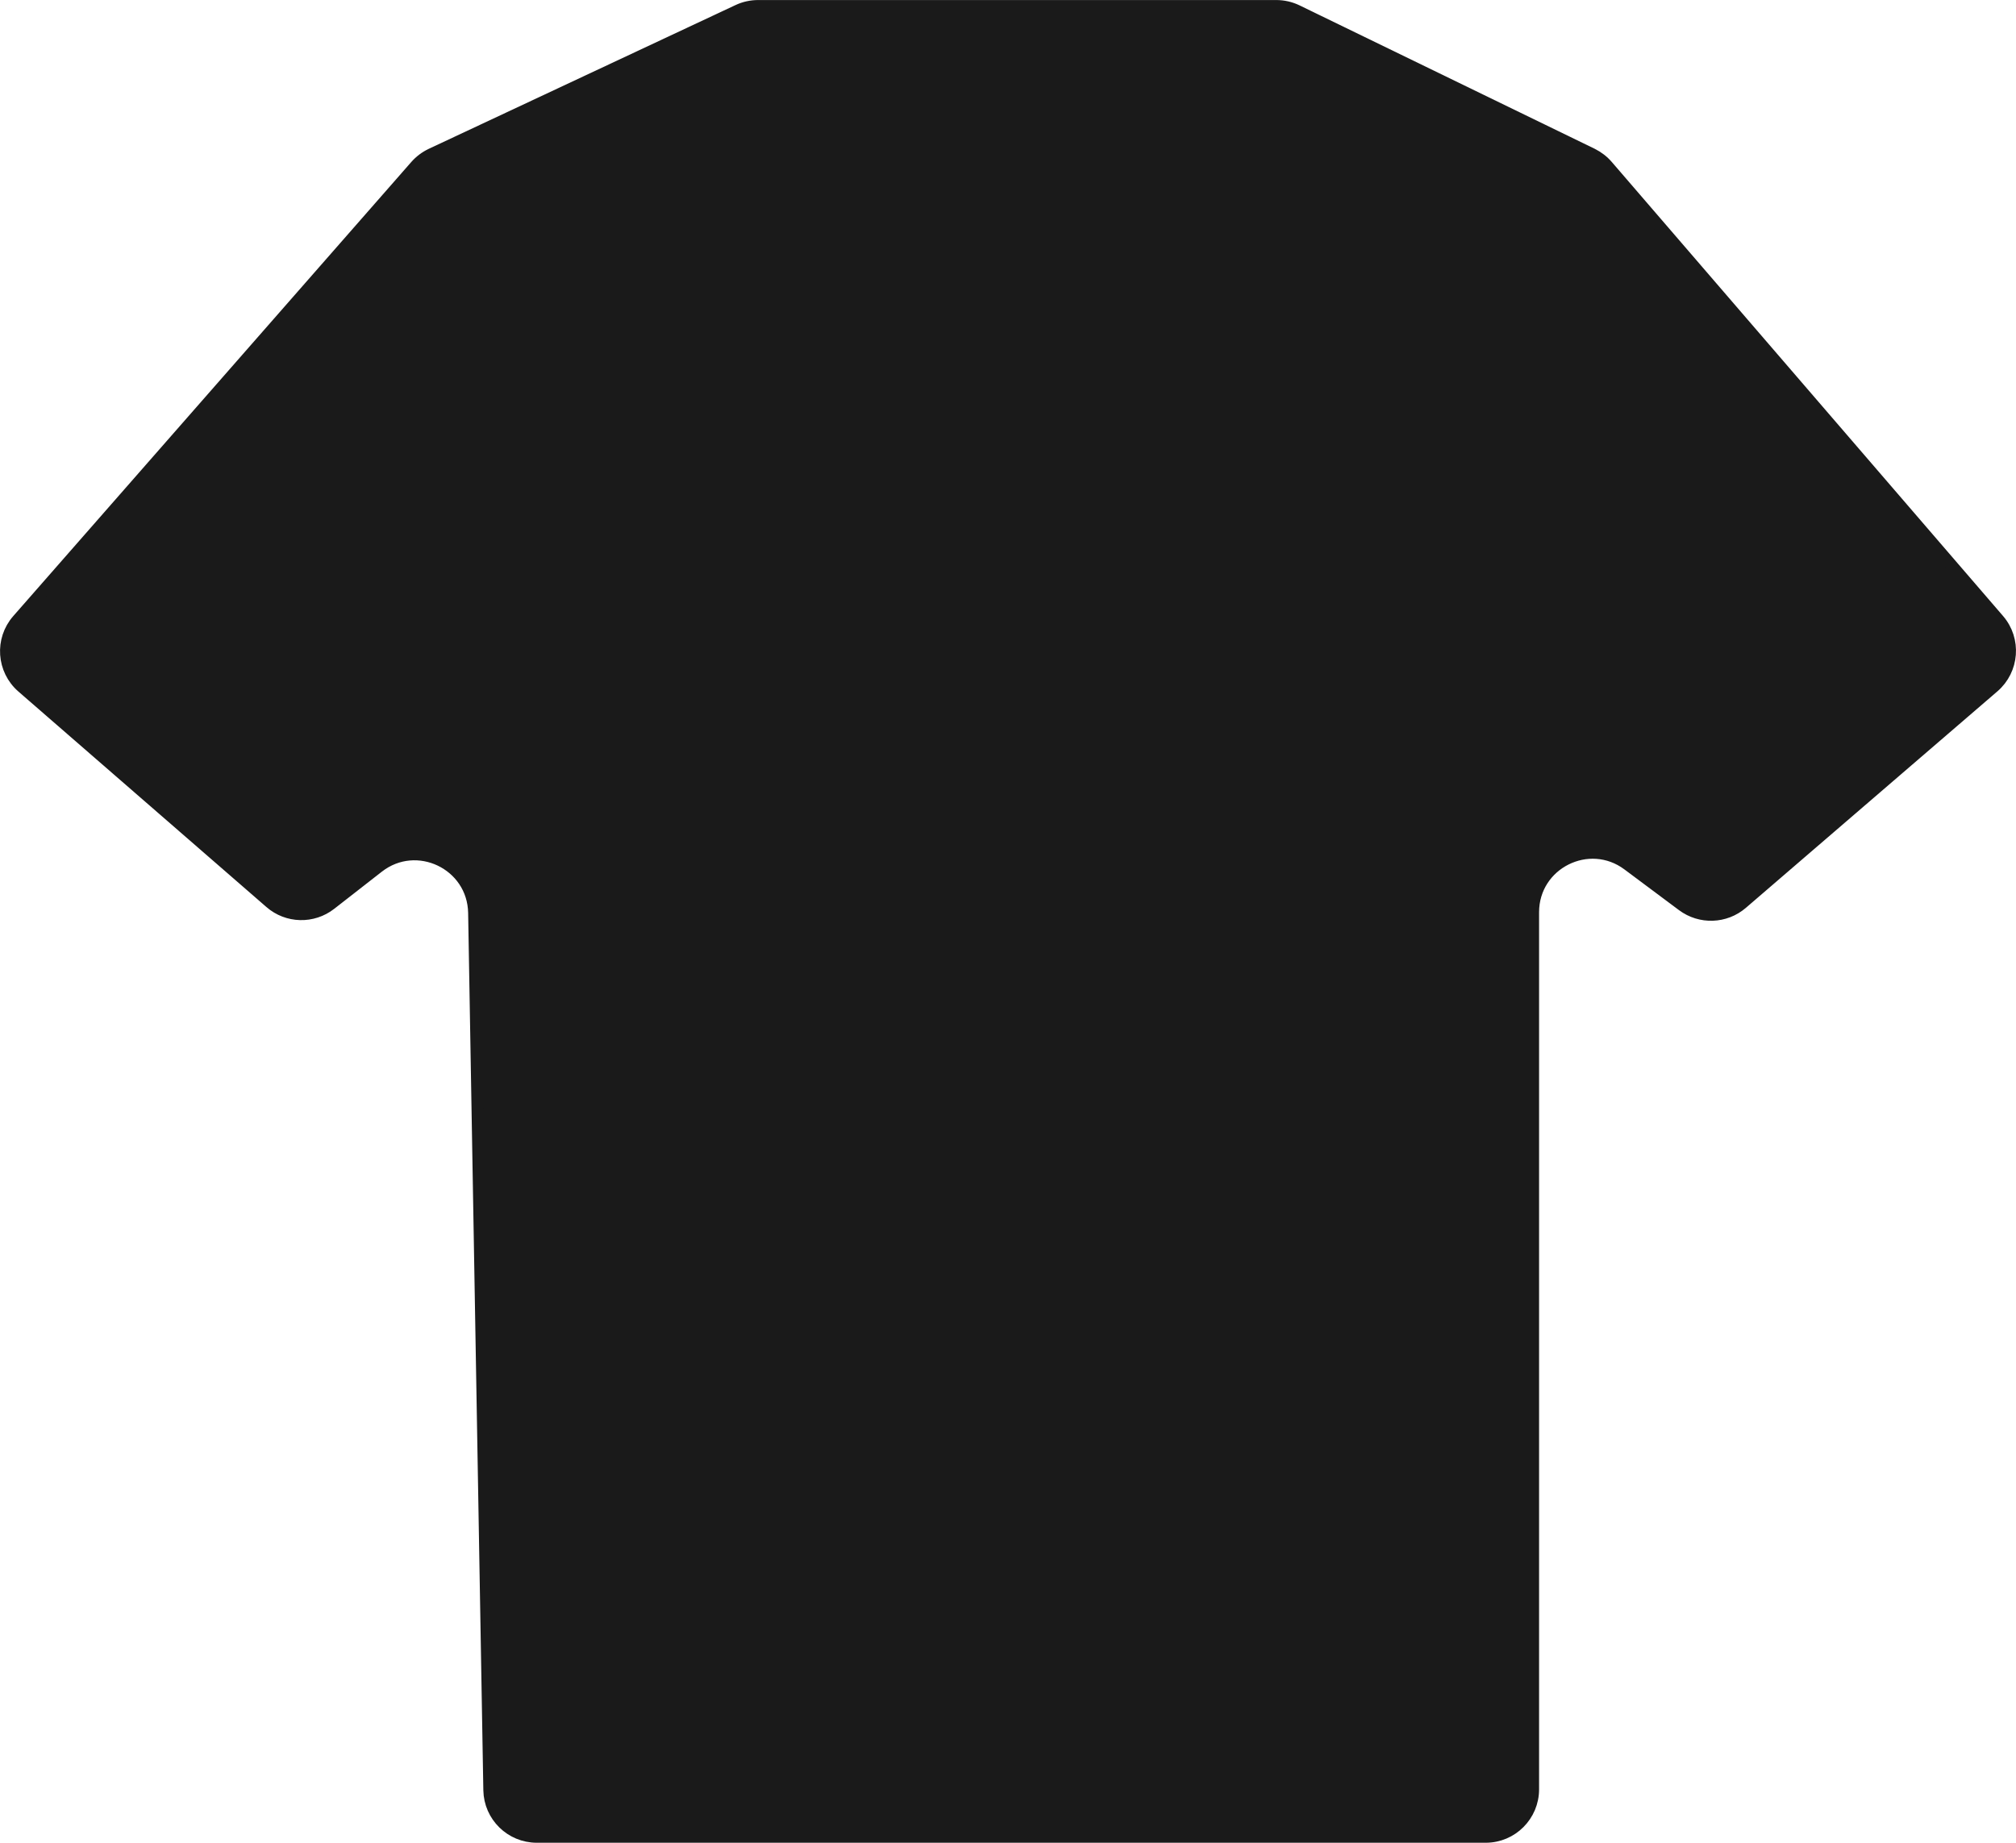
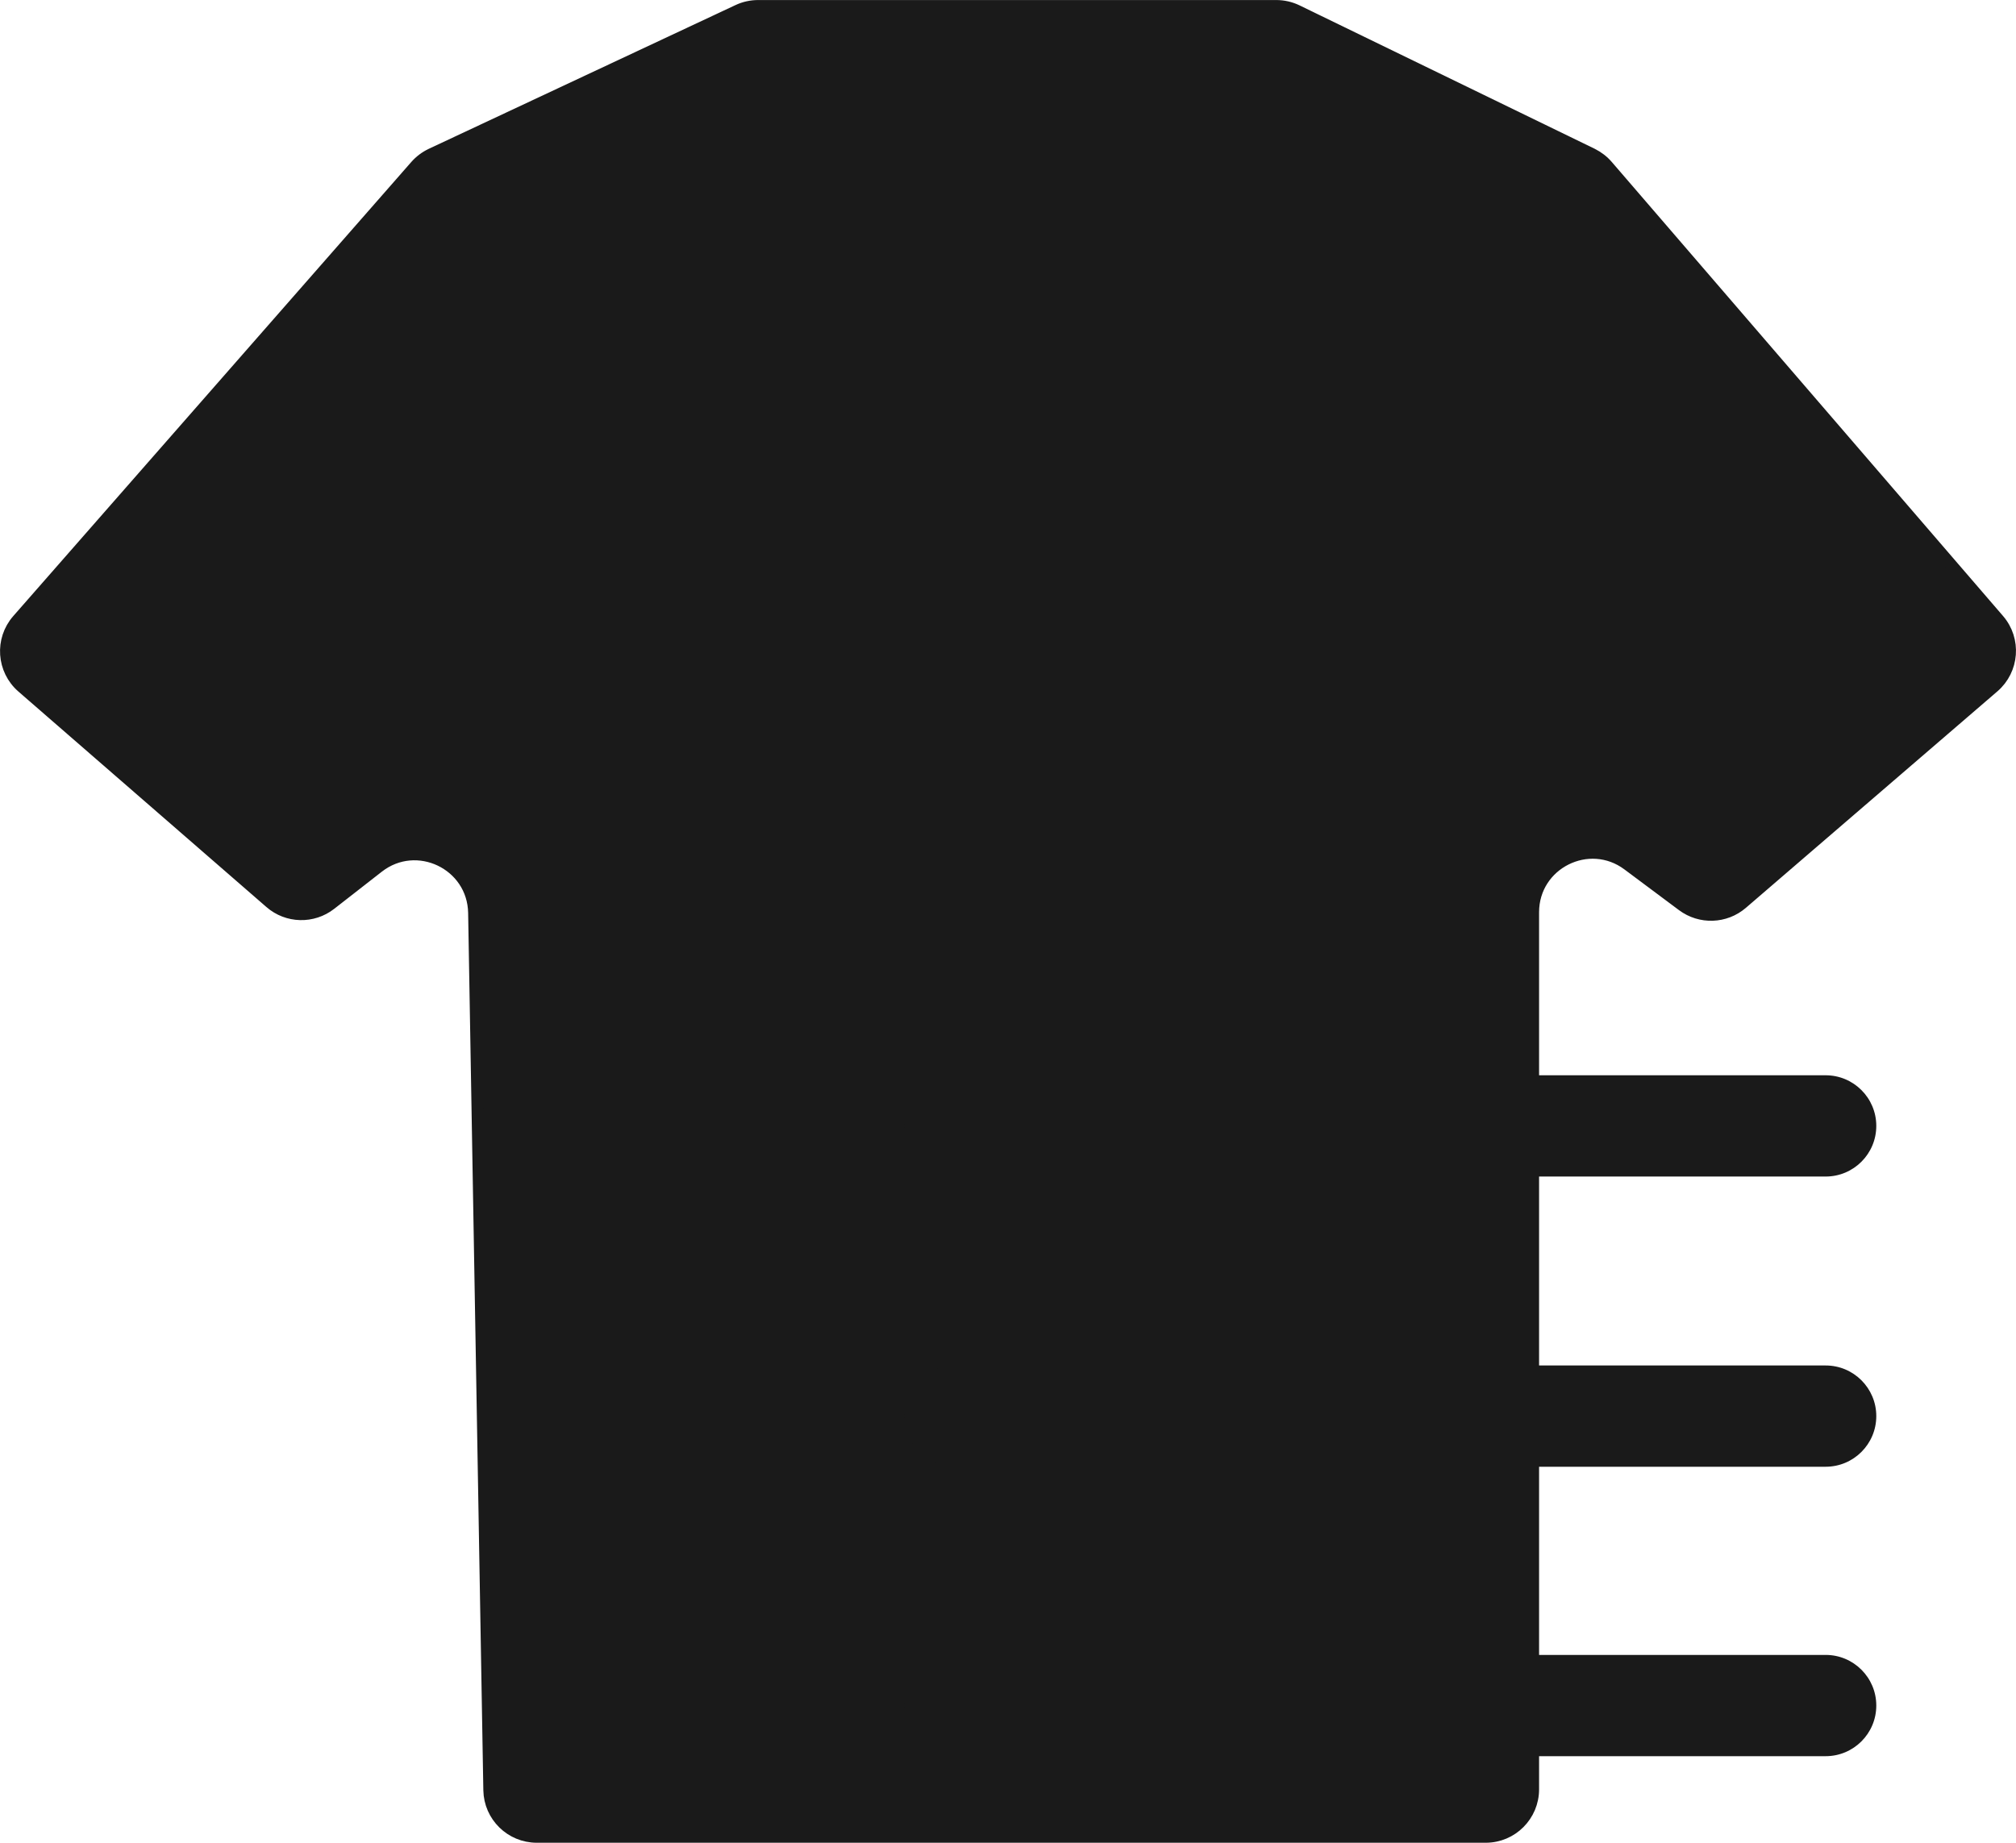
<svg xmlns="http://www.w3.org/2000/svg" preserveAspectRatio="none" overflow="visible" style="display: block;" width="26.392" height="24.13" viewBox="0 0 26.392 24.13" fill="none">
  <path id="Vector 27" d="M21.042 2.172L26.164 8.117C26.388 8.377 26.358 8.77 26.098 8.994L22.805 11.829C22.584 12.019 22.261 12.03 22.027 11.856L21.313 11.323C20.801 10.94 20.071 11.306 20.071 11.945V23.43C20.071 23.773 19.793 24.052 19.45 24.052H7.027C6.688 24.052 6.411 23.78 6.405 23.441L6.206 11.953C6.195 11.312 5.456 10.959 4.951 11.353L4.328 11.839C4.094 12.022 3.762 12.014 3.538 11.818L0.292 8.997C0.032 8.771 0.005 8.377 0.232 8.118L5.442 2.173C5.499 2.108 5.568 2.056 5.646 2.019L9.661 0.137C9.743 0.098 9.834 0.078 9.925 0.078H16.707C16.802 0.078 16.894 0.099 16.979 0.14L20.843 2.018C20.919 2.056 20.987 2.108 21.042 2.172Z" fill="#1A1A1A" stroke="#1A1A1A" stroke-width="0.155" />
+   <rect x="11.84" y="14.08" width="12.723" height="1.326" rx="0.663" fill="#1A1A1A" />
+   <rect x="11.84" y="17.88" width="12.723" height="1.326" rx="0.663" fill="#1A1A1A" />
+   <rect x="11.84" y="21.67" width="12.723" height="1.326" rx="0.663" fill="#1A1A1A" />
</svg>
